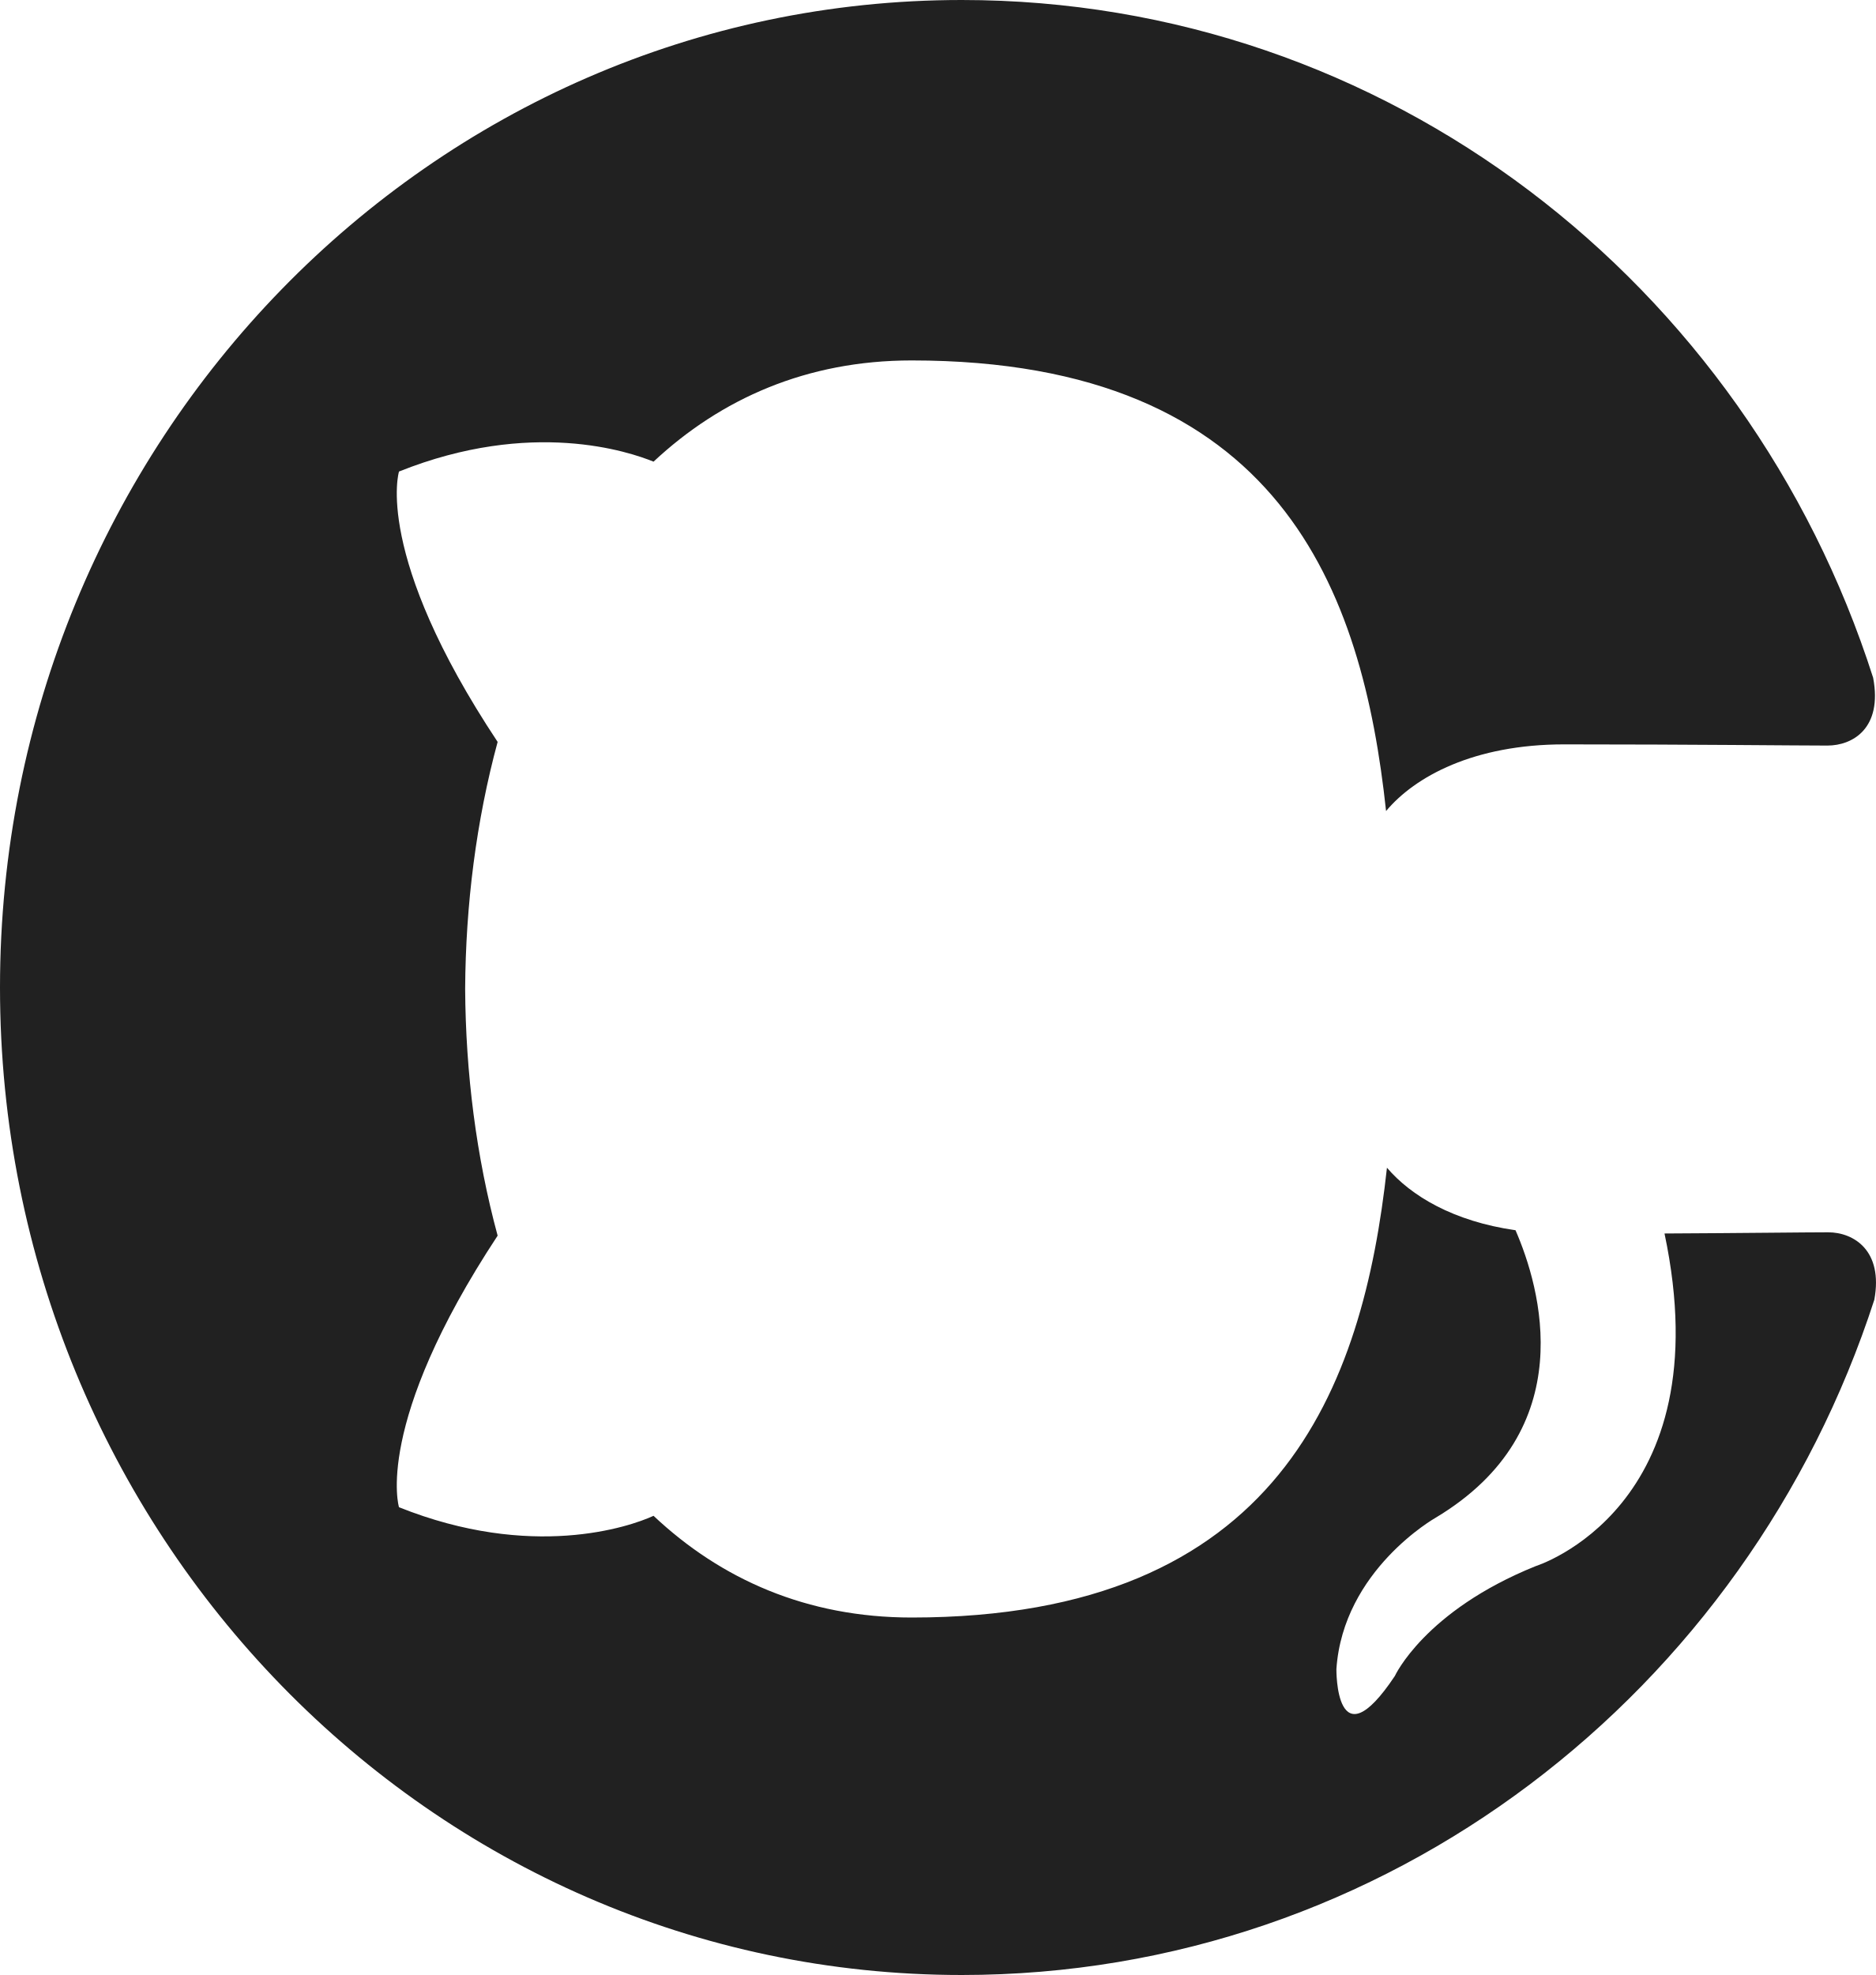
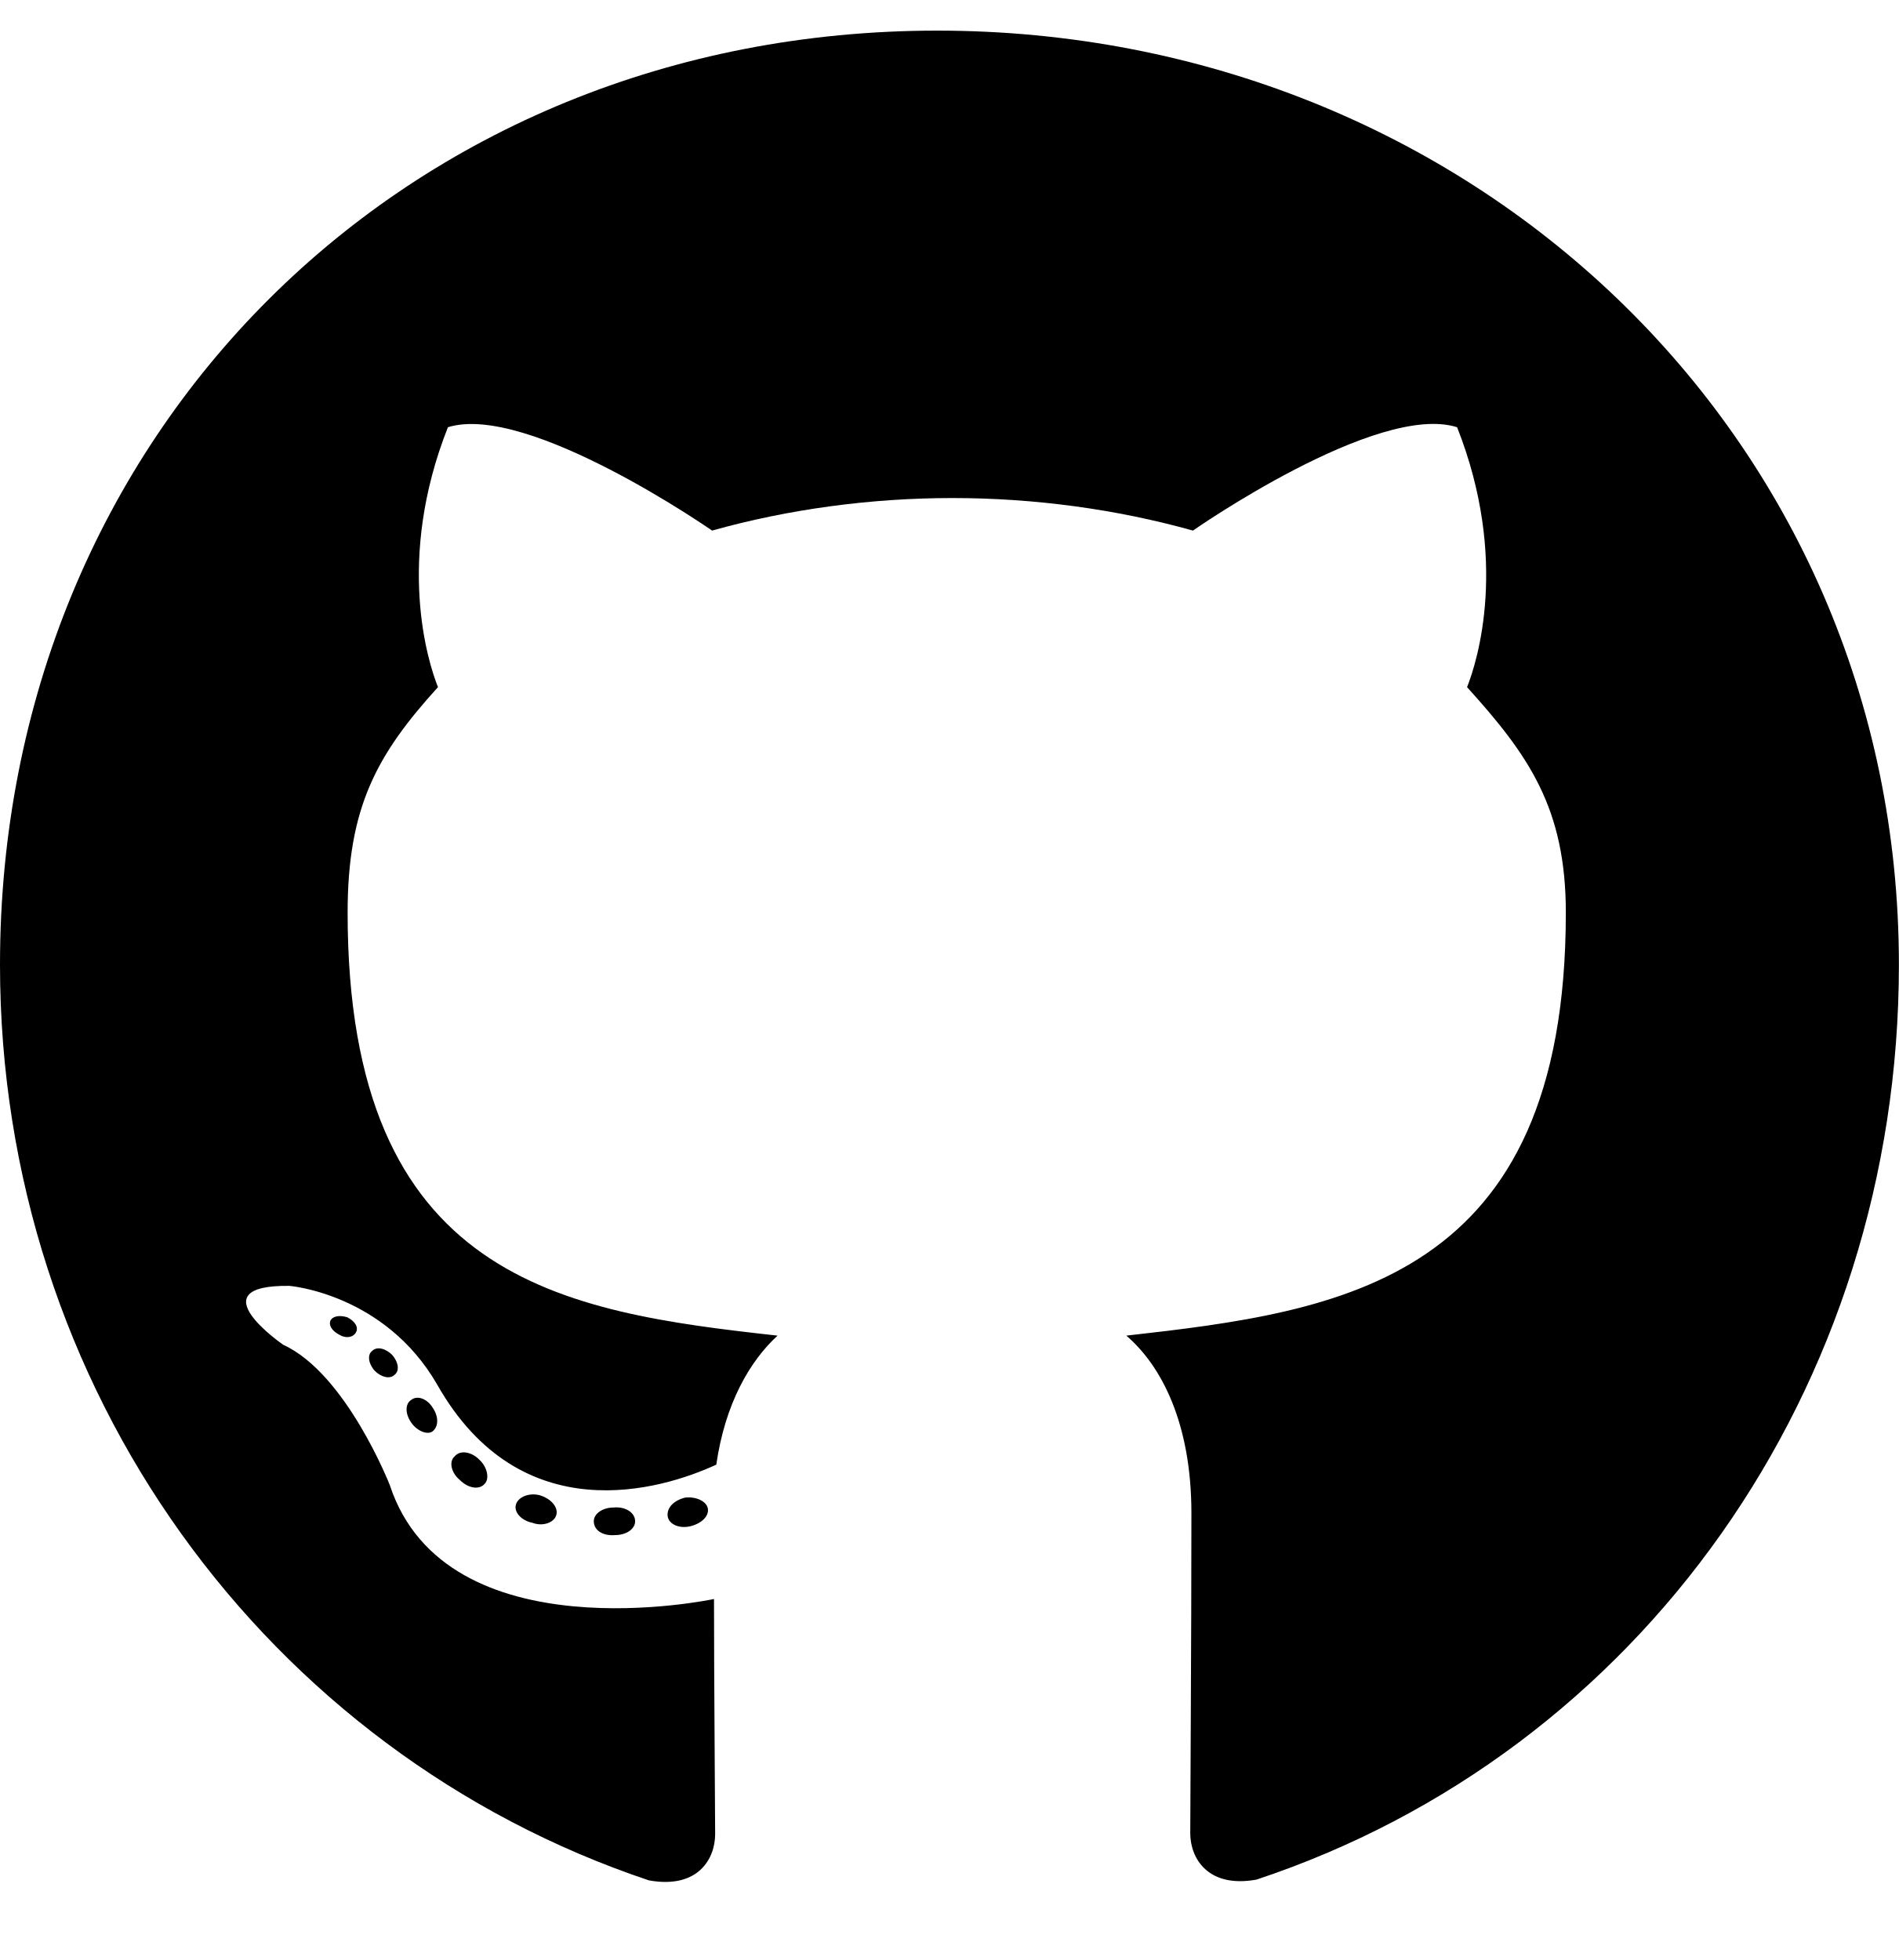
- <svg xmlns="http://www.w3.org/2000/svg" width="19" height="20" viewBox="0 0 19 20" fill="none">
-   <path d="M-4.37114e-07 10C-1.95608e-07 15.524 4.362 20 9.741 20C14.046 20 17.696 17.134 18.983 13.162C19.075 12.662 18.773 12.479 18.515 12.479C18.284 12.479 17.671 12.487 16.858 12.491C17.446 15.273 15.552 15.86 15.552 15.86C14.427 16.314 14.127 16.972 14.127 16.972C13.523 17.878 13.535 16.902 13.535 16.902C13.603 15.898 14.539 15.37 14.539 15.37C16.028 14.479 15.598 13.03 15.349 12.458C14.719 12.368 14.29 12.11 14.047 11.825C13.803 14.045 12.965 16.38 9.233 16.38C8.17 16.38 7.301 15.992 6.619 15.35C6.373 15.463 5.383 15.8 4.041 15.263C4.041 15.263 3.78 14.425 5.04 12.513C4.823 11.713 4.716 10.863 4.711 10.013C4.716 9.163 4.823 8.313 5.04 7.513C3.78 5.613 4.041 4.775 4.041 4.775C5.383 4.238 6.373 4.575 6.619 4.675C7.301 4.038 8.17 3.65 9.233 3.65C12.975 3.65 13.799 5.988 14.038 8.213C14.331 7.863 14.928 7.538 15.841 7.538C17.144 7.538 18.192 7.55 18.508 7.55C18.764 7.55 19.068 7.375 18.971 6.863C17.692 2.862 14.039 -0 9.741 -0C4.362 -0 -6.7851e-07 4.477 -4.37114e-07 10Z" fill="#212121" />
+ <svg xmlns="http://www.w3.org/2000/svg" height="16" width="15.5" viewBox="0 0 496 512">
+   <path opacity="1" fill="#000000" d="M165.9 397.4c0 2-2.3 3.6-5.2 3.6-3.3 .3-5.6-1.3-5.6-3.6 0-2 2.3-3.6 5.2-3.6 3-.3 5.6 1.3 5.6 3.6zm-31.1-4.5c-.7 2 1.3 4.3 4.3 4.9 2.6 1 5.6 0 6.2-2s-1.3-4.3-4.3-5.2c-2.6-.7-5.5 .3-6.2 2.3zm44.2-1.7c-2.9 .7-4.9 2.6-4.6 4.9 .3 2 2.9 3.3 5.9 2.6 2.9-.7 4.9-2.6 4.6-4.6-.3-1.9-3-3.2-5.9-2.9zM244.8 8C106.1 8 0 113.3 0 252c0 110.9 69.8 205.8 169.5 239.2 12.8 2.3 17.3-5.6 17.3-12.1 0-6.2-.3-40.4-.3-61.4 0 0-70 15-84.7-29.8 0 0-11.4-29.1-27.8-36.6 0 0-22.9-15.7 1.6-15.4 0 0 24.9 2 38.6 25.8 21.9 38.6 58.6 27.5 72.9 20.9 2.3-16 8.8-27.1 16-33.7-55.9-6.2-112.3-14.3-112.3-110.5 0-27.5 7.6-41.3 23.6-58.9-2.6-6.5-11.1-33.3 2.6-67.9 20.9-6.5 69 27 69 27 20-5.6 41.5-8.5 62.8-8.5s42.8 2.9 62.8 8.5c0 0 48.1-33.6 69-27 13.7 34.7 5.2 61.4 2.6 67.9 16 17.7 25.8 31.5 25.8 58.9 0 96.5-58.9 104.2-114.8 110.5 9.2 7.9 17 22.9 17 46.4 0 33.7-.3 75.4-.3 83.6 0 6.5 4.6 14.4 17.3 12.1C428.2 457.8 496 362.9 496 252 496 113.3 383.5 8 244.8 8zM97.2 352.9c-1.3 1-1 3.3 .7 5.2 1.6 1.6 3.9 2.3 5.2 1 1.3-1 1-3.3-.7-5.2-1.6-1.6-3.9-2.3-5.2-1zm-10.8-8.1c-.7 1.3 .3 2.9 2.3 3.9 1.6 1 3.6 .7 4.3-.7 .7-1.3-.3-2.9-2.3-3.9-2-.6-3.6-.3-4.3 .7zm32.4 35.6c-1.6 1.3-1 4.3 1.3 6.2 2.3 2.3 5.2 2.6 6.5 1 1.3-1.3 .7-4.3-1.3-6.2-2.2-2.3-5.2-2.6-6.5-1zm-11.4-14.7c-1.6 1-1.6 3.6 0 5.9 1.6 2.3 4.3 3.3 5.6 2.3 1.6-1.3 1.6-3.9 0-6.2-1.4-2.3-4-3.3-5.6-2z" />
</svg>
